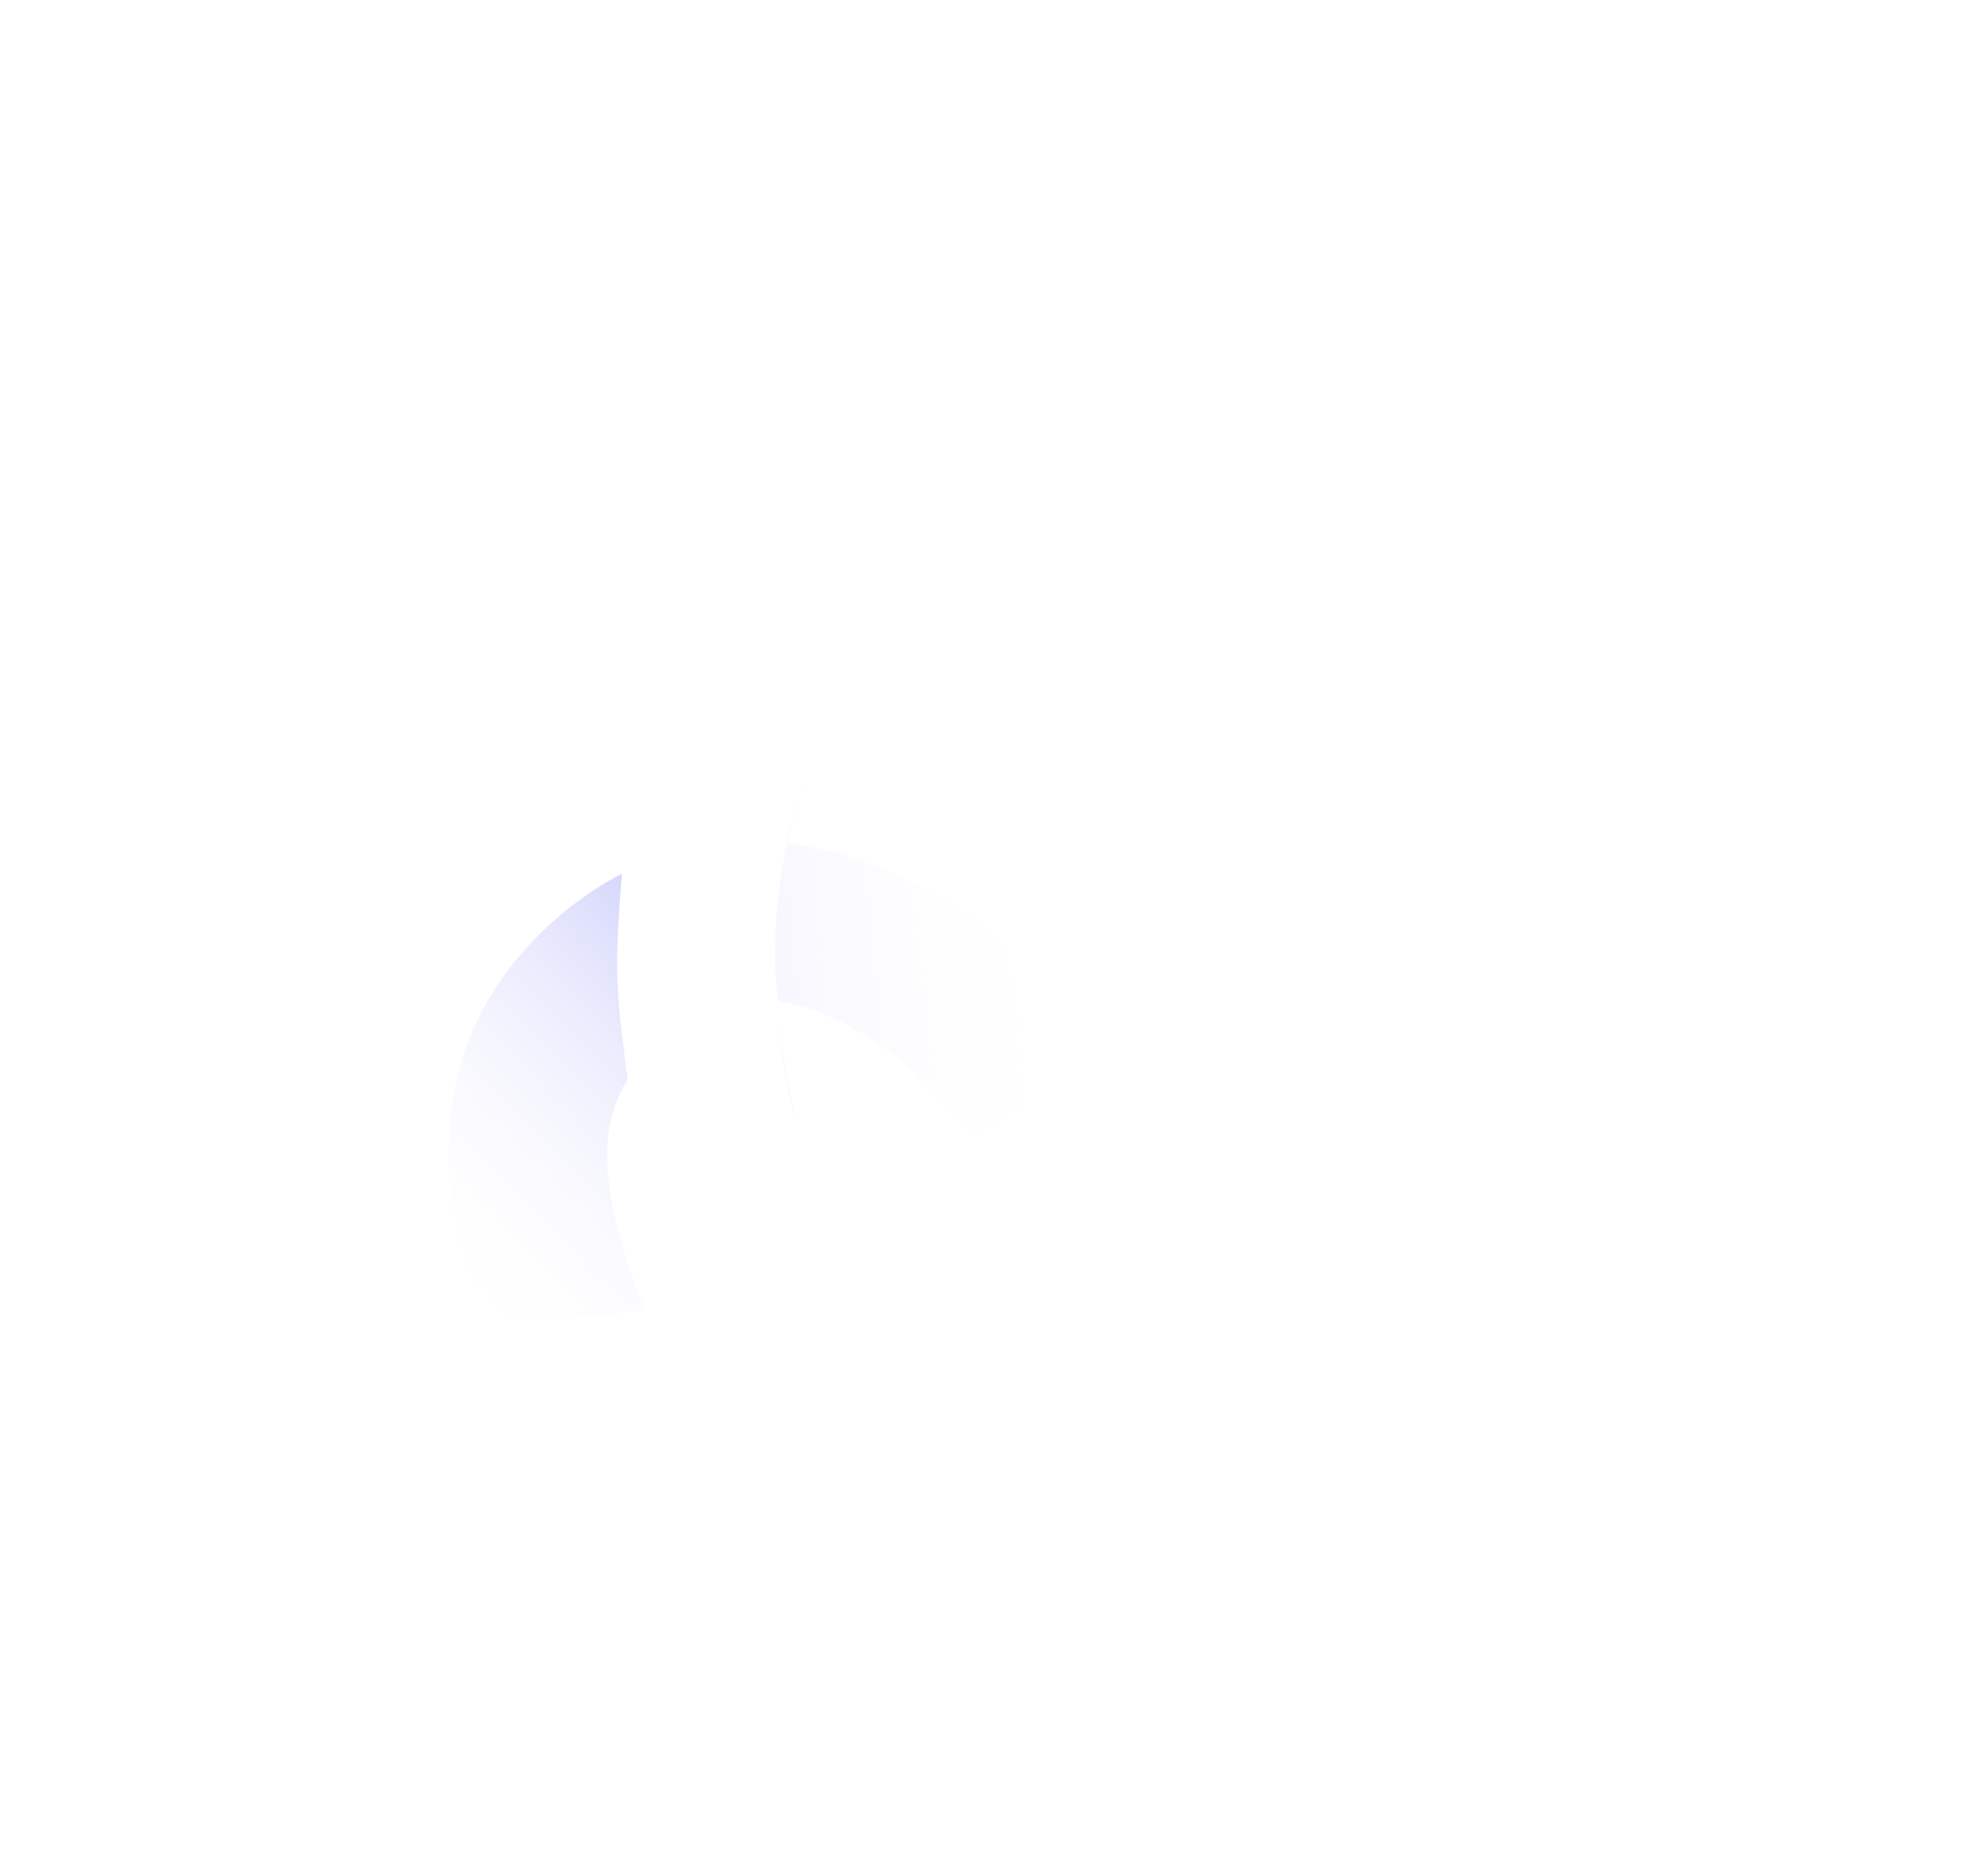
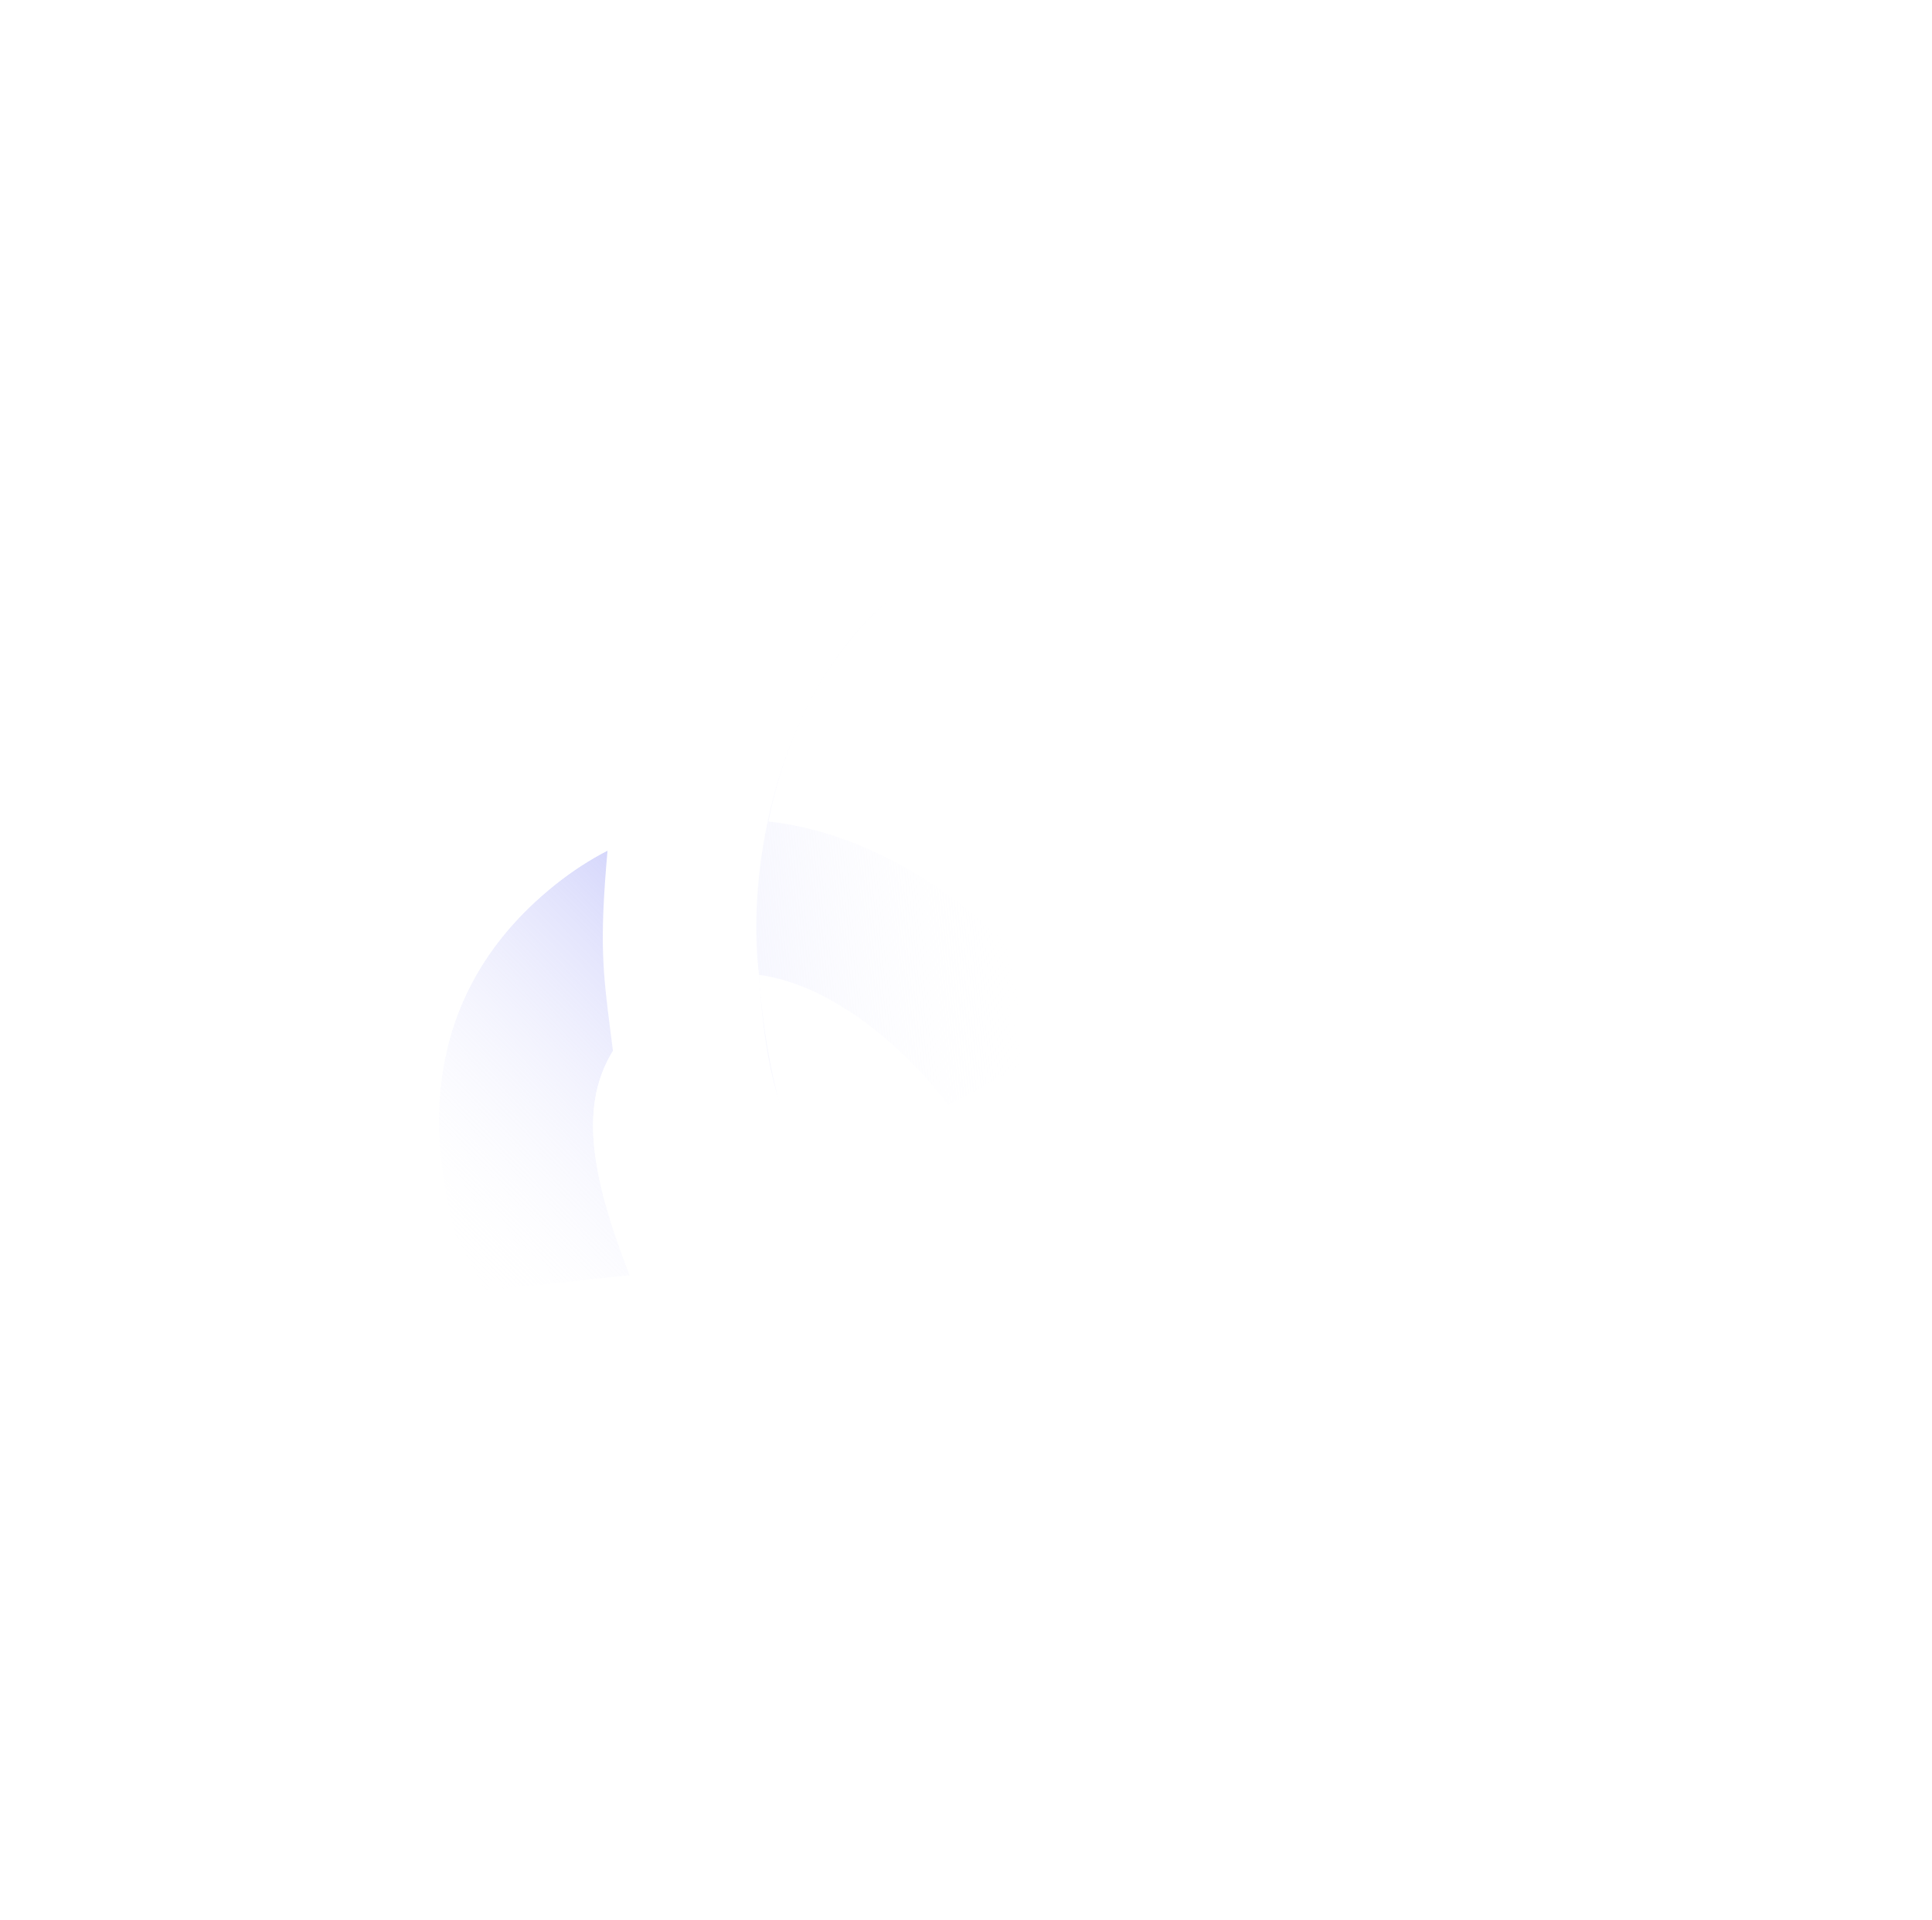
- <svg xmlns="http://www.w3.org/2000/svg" width="326" height="306" viewBox="0 0 326 306" fill="none">
-   <mask id="mask0_2527_2195" style="mask-type:alpha" maskUnits="userSpaceOnUse" x="24" y="29" width="270" height="239">
-     <path fill-rule="evenodd" clip-rule="evenodd" d="M142.119 141.441C137.904 139.903 133.562 138.844 129.167 138.35C131.863 124.823 137.635 112.508 147.013 103.303C164.919 85.724 182.71 81.752 201.438 84.402C212.858 86.019 224.773 90.117 237.417 95.782L206.118 98.931C199 99.648 193.998 106.023 194.944 113.171C195.891 120.319 202.428 125.534 209.545 124.818L282.492 117.478C286.776 117.047 290.497 114.506 292.42 110.698C294.726 106.132 294.128 100.765 291.995 96.937L249.368 36.192C245.824 29.832 237.889 27.386 231.645 30.728C225.4 34.07 223.211 41.934 226.755 48.294L248.228 72.463C233.747 65.931 218.985 60.729 204.259 58.645C177.868 54.91 152.148 61.231 128.501 84.445C112.22 100.427 104.267 121.593 102.046 143.246C99.009 144.804 96.023 146.735 93.112 149.07C80.886 158.877 75.116 170.767 73.848 183.299C72.641 195.231 75.613 206.797 78.843 216.244C80.418 220.851 82.175 225.281 83.714 229.161L83.892 229.609C84.254 230.523 84.6 231.398 84.93 232.239C80.103 227.918 73.637 222.779 65.425 219.543C56.281 215.939 45.744 214.985 33.88 218.526C27.064 220.561 23.367 227.796 25.622 234.686C27.877 241.576 35.231 245.511 42.048 243.477C48.351 241.595 52.897 242.256 56.582 243.708C60.657 245.315 64.465 248.2 68.705 252.062C69.745 253.01 70.762 253.969 71.824 254.973L72.1 255.234C73.052 256.135 74.065 257.094 75.057 258.004C77.144 259.918 79.786 262.229 82.718 264.047C85.665 265.874 90.029 267.917 95.341 267.743C100.977 267.557 105.479 264.968 108.811 261.697C113.561 257.034 114.955 251.162 114.958 246.139C114.96 241.438 113.773 236.776 112.538 232.891C111.271 228.902 109.585 224.648 108.018 220.696L107.92 220.451C106.325 216.429 104.778 212.527 103.416 208.544C100.595 200.291 99.078 193.058 99.717 186.746C100.041 183.543 100.942 180.313 102.917 177.094C103.941 184.016 105.446 190.72 107.337 197.036C112.697 214.937 121.655 231.613 133.592 242.598C145.982 254 162.751 259.934 180.111 251.966C196.642 244.379 200.775 228.105 199.027 213.489C197.314 199.161 190.045 183.899 180.343 171.236C170.624 158.553 157.319 146.988 142.119 141.441ZM168.646 228.257C171.775 226.821 174.176 223.815 173.212 215.753C172.214 207.403 167.524 196.591 159.899 186.641C152.291 176.712 142.901 169.128 133.915 165.849C131.778 165.07 129.661 164.523 127.563 164.248C128.111 173.068 129.707 181.906 132.225 190.316C136.715 205.312 143.655 217.087 150.854 223.712C157.599 229.92 163.204 230.755 168.646 228.257ZM96.083 242.166C96.083 242.166 96.067 242.156 96.036 242.142C96.068 242.159 96.083 242.166 96.083 242.166Z" fill="url(#paint0_linear_2527_2195)" />
+ <svg xmlns="http://www.w3.org/2000/svg" width="326" height="324" viewBox="0 0 326 324" fill="none">
+   <mask id="mask0_2399_812" style="mask-type:alpha" maskUnits="userSpaceOnUse" x="25" y="29" width="270" height="240">
+     <path fill-rule="evenodd" clip-rule="evenodd" d="M142.622 141.729C138.407 140.191 134.065 139.132 129.67 138.639C132.366 125.111 138.138 112.797 147.516 103.591C165.422 86.013 183.213 82.04 201.941 84.69C213.361 86.307 225.276 90.405 237.92 96.07L206.62 99.22C199.503 99.936 194.501 106.311 195.447 113.459C196.394 120.608 202.93 125.822 210.048 125.106L282.995 117.766C287.279 117.335 291 114.794 292.923 110.986C295.229 106.42 294.631 101.053 292.498 97.225L249.87 36.48C246.327 30.12 238.392 27.674 232.148 31.016C225.903 34.358 223.714 42.222 227.258 48.582L248.731 72.751C234.25 66.219 219.488 61.017 204.762 58.933C178.371 55.198 152.651 61.519 129.004 84.733C112.723 100.715 104.77 121.881 102.549 143.534C99.512 145.093 96.526 147.023 93.615 149.358C81.389 159.165 75.619 171.055 74.351 183.588C73.144 195.519 76.116 207.085 79.346 216.532C80.921 221.139 82.678 225.57 84.217 229.449L84.395 229.897C84.757 230.811 85.103 231.686 85.433 232.527C80.606 228.206 74.14 223.067 65.928 219.831C56.783 216.227 46.247 215.273 34.383 218.814C27.567 220.849 23.869 228.084 26.125 234.974C28.38 241.864 35.734 245.8 42.551 243.765C48.854 241.883 53.4 242.544 57.085 243.996C61.16 245.603 64.968 248.488 69.208 252.351C70.248 253.298 71.265 254.257 72.327 255.262L72.603 255.522C73.555 256.423 74.568 257.382 75.56 258.292C77.647 260.206 80.289 262.517 83.221 264.335C86.168 266.162 90.532 268.205 95.844 268.031C101.48 267.845 105.982 265.256 109.314 261.985C114.064 257.322 115.458 251.45 115.461 246.427C115.463 241.726 114.276 237.064 113.041 233.179C111.774 229.19 110.088 224.936 108.521 220.985L108.423 220.739C106.828 216.718 105.281 212.815 103.919 208.832C101.098 200.58 99.581 193.346 100.22 187.034C100.544 183.831 101.445 180.601 103.42 177.382C104.444 184.304 105.949 191.008 107.84 197.324C113.2 215.226 122.158 231.901 134.095 242.886C146.485 254.288 163.254 260.222 180.614 252.254C197.145 244.667 201.278 228.393 199.53 213.777C197.817 199.449 190.548 184.187 180.846 171.525C171.127 158.842 157.822 147.276 142.622 141.729ZM169.149 228.545C172.277 227.109 174.679 224.103 173.715 216.041C172.717 207.691 168.027 196.879 160.402 186.929C152.794 177 143.404 169.417 134.418 166.138C132.281 165.358 130.164 164.811 128.066 164.536C128.614 173.356 130.209 182.194 132.728 190.604C137.218 205.6 144.158 217.375 151.357 224C158.102 230.208 163.707 231.043 169.149 228.545ZM96.586 242.454C96.586 242.454 96.57 242.444 96.539 242.43C96.571 242.447 96.586 242.454 96.586 242.454Z" fill="url(#paint0_linear_2399_812)" />
  </mask>
-   <g mask="url(#mask0_2527_2195)">
-     <path fill-rule="evenodd" clip-rule="evenodd" d="M142.119 141.441C137.904 139.903 133.562 138.844 129.167 138.35C131.863 124.823 137.635 112.508 147.013 103.303C164.919 85.724 182.71 81.752 201.438 84.402C212.858 86.019 224.773 90.117 237.417 95.782L206.118 98.931C199 99.648 193.998 106.023 194.944 113.171C195.891 120.319 202.428 125.534 209.545 124.818L282.492 117.478C286.776 117.047 290.497 114.506 292.42 110.698C294.726 106.132 294.128 100.765 291.995 96.937L249.368 36.192C245.824 29.832 237.889 27.386 231.645 30.728C225.4 34.07 223.211 41.934 226.755 48.294L248.228 72.463C233.747 65.931 218.985 60.729 204.259 58.645C177.868 54.91 152.148 61.231 128.501 84.445C112.22 100.427 104.267 121.593 102.046 143.246C99.009 144.804 96.023 146.735 93.112 149.07C80.886 158.877 75.116 170.767 73.848 183.299C72.641 195.231 75.613 206.797 78.843 216.244C80.418 220.851 82.175 225.281 83.714 229.161L83.892 229.609C84.254 230.523 84.6 231.398 84.93 232.239C80.103 227.918 73.637 222.779 65.425 219.543C56.281 215.939 45.744 214.985 33.88 218.526C27.064 220.561 23.367 227.796 25.622 234.686C27.877 241.576 35.231 245.511 42.048 243.477C48.351 241.595 52.897 242.256 56.582 243.708C60.657 245.315 64.465 248.2 68.705 252.062C69.745 253.01 70.762 253.969 71.824 254.973L72.1 255.234C73.052 256.135 74.065 257.094 75.057 258.004C77.144 259.918 79.786 262.229 82.718 264.047C85.665 265.874 90.029 267.917 95.341 267.743C100.977 267.557 105.479 264.968 108.811 261.697C113.561 257.034 114.955 251.162 114.958 246.139C114.96 241.438 113.773 236.776 112.538 232.891C111.271 228.902 109.585 224.648 108.018 220.696L107.92 220.451C106.325 216.429 104.778 212.527 103.416 208.544C100.595 200.291 99.078 193.058 99.717 186.746C100.041 183.543 100.942 180.313 102.917 177.094C103.941 184.016 105.446 190.72 107.337 197.036C112.697 214.937 121.655 231.613 133.592 242.598C145.982 254 162.751 259.934 180.111 251.966C196.642 244.379 200.775 228.105 199.027 213.489C197.314 199.161 190.045 183.899 180.343 171.236C170.624 158.553 157.319 146.988 142.119 141.441ZM168.646 228.257C171.775 226.821 174.176 223.815 173.212 215.753C172.214 207.403 167.524 196.591 159.899 186.641C152.291 176.712 142.901 169.128 133.915 165.849C131.778 165.07 129.661 164.523 127.563 164.248C128.111 173.068 129.707 181.906 132.225 190.316C136.715 205.312 143.655 217.087 150.854 223.712C157.599 229.92 163.204 230.755 168.646 228.257ZM96.083 242.166C96.083 242.166 96.067 242.156 96.036 242.142C96.068 242.159 96.083 242.166 96.083 242.166Z" fill="url(#paint1_linear_2527_2195)" fill-opacity="0.4" />
-     <path fill-rule="evenodd" clip-rule="evenodd" d="M102.952 177.326C102.938 177.221 102.925 177.117 102.912 177.014C102.785 175.996 102.662 175.034 102.545 174.117C101.214 163.687 100.617 159.001 102.009 143.266C98.985 144.82 96.011 146.745 93.112 149.07C80.886 158.877 75.116 170.767 73.848 183.3C72.641 195.231 75.613 206.797 78.843 216.244C79.009 216.73 79.177 217.213 79.346 217.695L105.752 214.93C104.934 212.804 104.148 210.686 103.416 208.544C100.595 200.292 99.078 193.058 99.717 186.747C100.041 183.543 100.942 180.313 102.917 177.094C102.929 177.172 102.94 177.249 102.952 177.326Z" fill="url(#paint2_linear_2527_2195)" fill-opacity="0.5" />
-     <path d="M171.347 179.933L143.05 194.883C143.05 194.883 129.896 203.318 127.583 164.239C126.005 151.65 128.06 130.031 139.477 112.445C161.609 78.992 188.616 100.619 188.616 100.619L171.347 179.933Z" fill="url(#paint3_linear_2527_2195)" fill-opacity="0.4" />
+   <g mask="url(#mask0_2399_812)">
+     <path fill-rule="evenodd" clip-rule="evenodd" d="M142.622 141.729C138.407 140.191 134.065 139.132 129.67 138.639C132.366 125.111 138.138 112.797 147.516 103.591C165.422 86.013 183.213 82.04 201.941 84.69C213.361 86.307 225.276 90.405 237.92 96.07L206.62 99.22C199.503 99.936 194.501 106.311 195.447 113.459C196.394 120.608 202.93 125.822 210.048 125.106L282.995 117.766C287.279 117.335 291 114.794 292.923 110.986C295.229 106.42 294.631 101.053 292.498 97.225L249.87 36.48C246.327 30.12 238.392 27.674 232.148 31.016C225.903 34.358 223.714 42.222 227.258 48.582L248.731 72.751C234.25 66.219 219.488 61.017 204.762 58.933C178.371 55.198 152.651 61.519 129.004 84.733C112.723 100.715 104.77 121.881 102.549 143.534C99.512 145.093 96.526 147.023 93.615 149.358C81.389 159.165 75.619 171.055 74.351 183.588C73.144 195.519 76.116 207.085 79.346 216.532C80.921 221.139 82.678 225.57 84.217 229.449L84.395 229.897C84.757 230.811 85.103 231.686 85.433 232.527C80.606 228.206 74.14 223.067 65.928 219.831C56.783 216.227 46.247 215.273 34.383 218.814C27.567 220.849 23.869 228.084 26.125 234.974C28.38 241.864 35.734 245.8 42.551 243.765C48.854 241.883 53.4 242.544 57.085 243.996C61.16 245.603 64.968 248.488 69.208 252.351C70.248 253.298 71.265 254.257 72.327 255.262L72.603 255.522C73.555 256.423 74.568 257.382 75.56 258.292C77.647 260.206 80.289 262.517 83.221 264.335C86.168 266.162 90.532 268.205 95.844 268.031C101.48 267.845 105.982 265.256 109.314 261.985C114.064 257.322 115.458 251.45 115.461 246.427C115.463 241.726 114.276 237.064 113.041 233.179C111.774 229.19 110.088 224.936 108.521 220.985L108.423 220.739C106.828 216.718 105.281 212.815 103.919 208.832C101.098 200.58 99.581 193.346 100.22 187.034C100.544 183.831 101.445 180.601 103.42 177.382C104.444 184.304 105.949 191.008 107.84 197.324C113.2 215.226 122.158 231.901 134.095 242.886C146.485 254.288 163.254 260.222 180.614 252.254C197.145 244.667 201.278 228.393 199.53 213.777C197.817 199.449 190.548 184.187 180.846 171.525C171.127 158.842 157.822 147.276 142.622 141.729ZM169.149 228.545C172.277 227.109 174.679 224.103 173.715 216.041C172.717 207.691 168.027 196.879 160.402 186.929C152.794 177 143.404 169.417 134.418 166.138C132.281 165.358 130.164 164.811 128.066 164.536C128.614 173.356 130.209 182.194 132.728 190.604C137.218 205.6 144.158 217.375 151.357 224C158.102 230.208 163.707 231.043 169.149 228.545ZM96.586 242.454C96.586 242.454 96.57 242.444 96.539 242.43C96.571 242.447 96.586 242.454 96.586 242.454Z" fill="url(#paint1_linear_2399_812)" />
+     <path fill-rule="evenodd" clip-rule="evenodd" d="M103.455 177.614C103.441 177.509 103.428 177.405 103.415 177.302C103.288 176.285 103.165 175.323 103.048 174.405C101.717 163.976 101.12 159.29 102.512 143.554C99.488 145.109 96.514 147.033 93.615 149.358C81.389 159.165 75.619 171.056 74.351 183.588C73.144 195.519 76.116 207.085 79.346 216.533C79.512 217.018 79.68 217.502 79.849 217.983L106.255 215.218C105.437 213.092 104.651 210.974 103.919 208.832C101.098 200.58 99.581 193.346 100.22 187.035C100.544 183.832 101.445 180.602 103.42 177.383C103.432 177.46 103.443 177.537 103.455 177.614Z" fill="url(#paint2_linear_2399_812)" fill-opacity="0.5" />
+     <path d="M171.85 180.221L143.553 195.171C143.553 195.171 130.399 203.606 128.086 164.526C126.508 151.938 128.563 130.319 139.98 112.733C162.112 79.28 189.119 100.907 189.119 100.907L171.85 180.221Z" fill="url(#paint3_linear_2399_812)" fill-opacity="0.4" />
  </g>
  <defs>
-     <linearGradient id="paint0_linear_2527_2195" x1="217.763" y1="217.859" x2="107.261" y2="105.296" gradientUnits="userSpaceOnUse">
+     <linearGradient id="paint0_linear_2399_812" x1="218.266" y1="218.148" x2="107.764" y2="105.584" gradientUnits="userSpaceOnUse">
      <stop stop-color="#FFF930" />
      <stop offset="1" stop-color="#FFD21F" />
    </linearGradient>
-     <linearGradient id="paint1_linear_2527_2195" x1="42.089" y1="288.015" x2="341.473" y2="34.647" gradientUnits="userSpaceOnUse">
+     <linearGradient id="paint1_linear_2399_812" x1="42.592" y1="288.303" x2="341.976" y2="34.935" gradientUnits="userSpaceOnUse">
      <stop stop-color="white" />
      <stop offset="1" stop-color="white" />
    </linearGradient>
-     <linearGradient id="paint2_linear_2527_2195" x1="73.873" y1="212.119" x2="122.622" y2="164.263" gradientUnits="userSpaceOnUse">
+     <linearGradient id="paint2_linear_2399_812" x1="74.376" y1="212.408" x2="123.125" y2="164.552" gradientUnits="userSpaceOnUse">
      <stop stop-color="white" stop-opacity="0" />
      <stop offset="1" stop-color="#ADB0F8" />
    </linearGradient>
-     <linearGradient id="paint3_linear_2527_2195" x1="193.466" y1="148.64" x2="126.557" y2="155.398" gradientUnits="userSpaceOnUse">
+     <linearGradient id="paint3_linear_2399_812" x1="193.969" y1="148.927" x2="127.06" y2="155.685" gradientUnits="userSpaceOnUse">
      <stop offset="0.338" stop-color="white" stop-opacity="0" />
      <stop offset="1" stop-color="#EAEBFD" />
    </linearGradient>
  </defs>
</svg>
